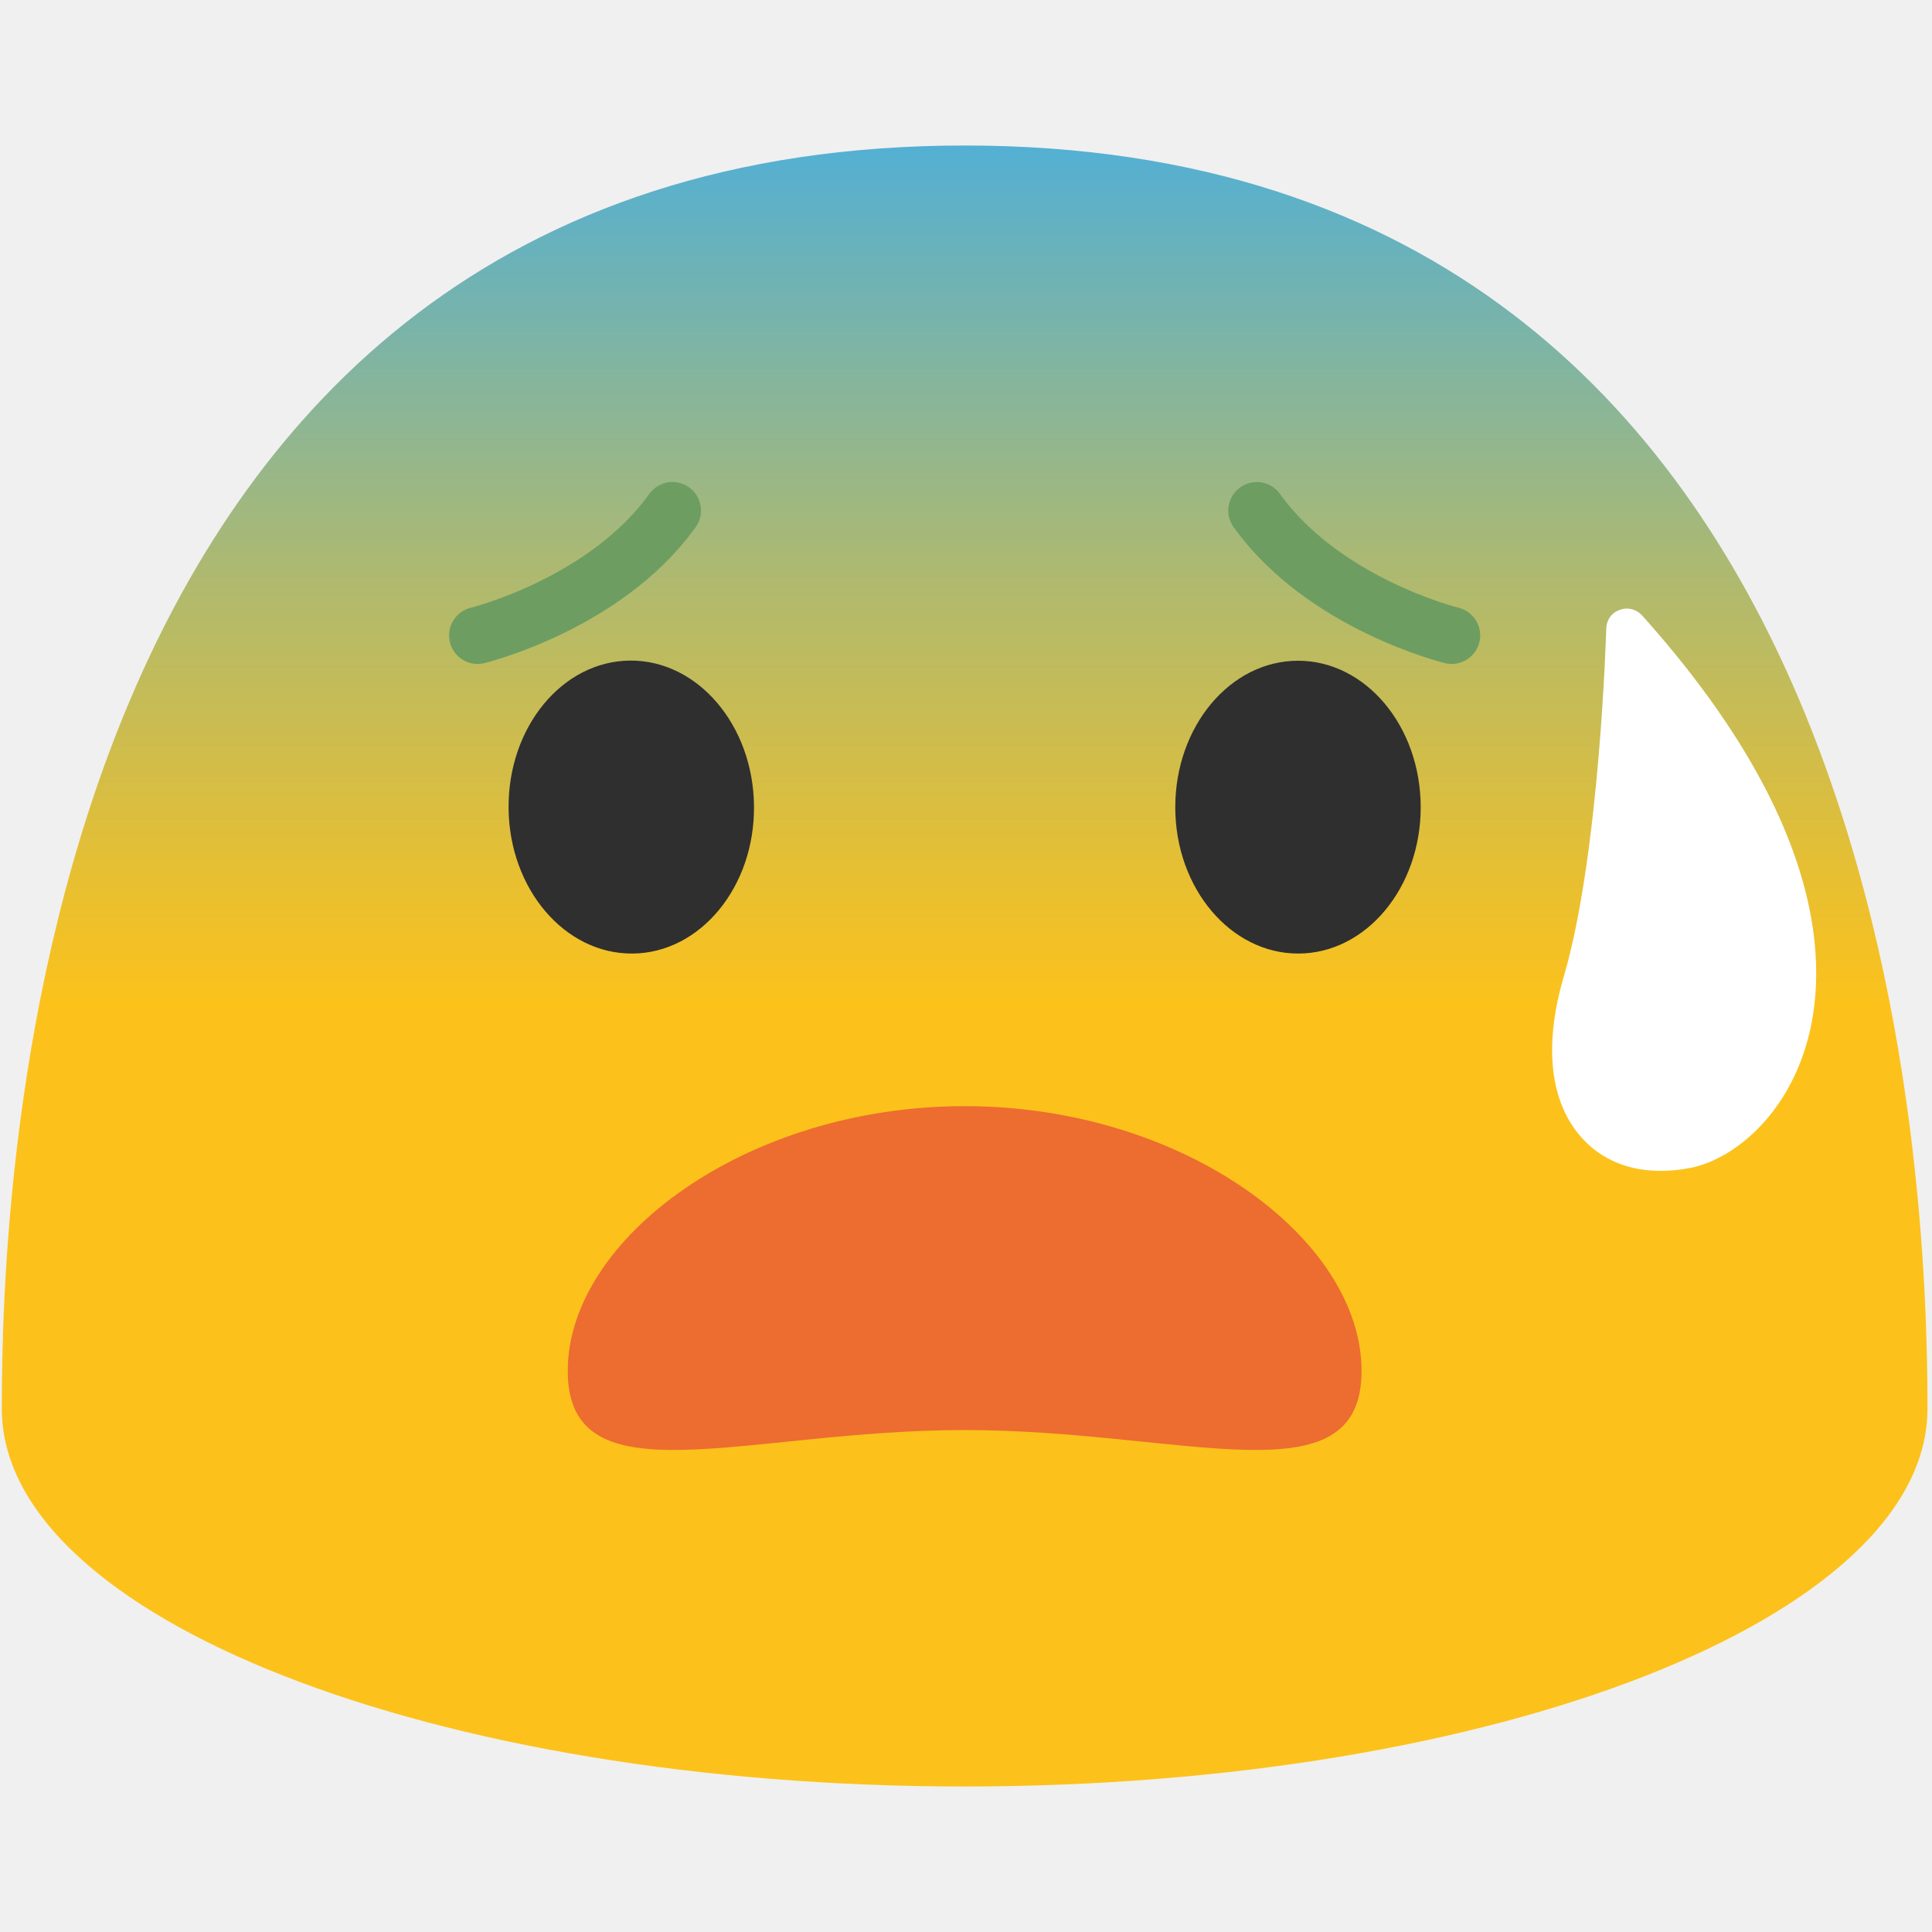
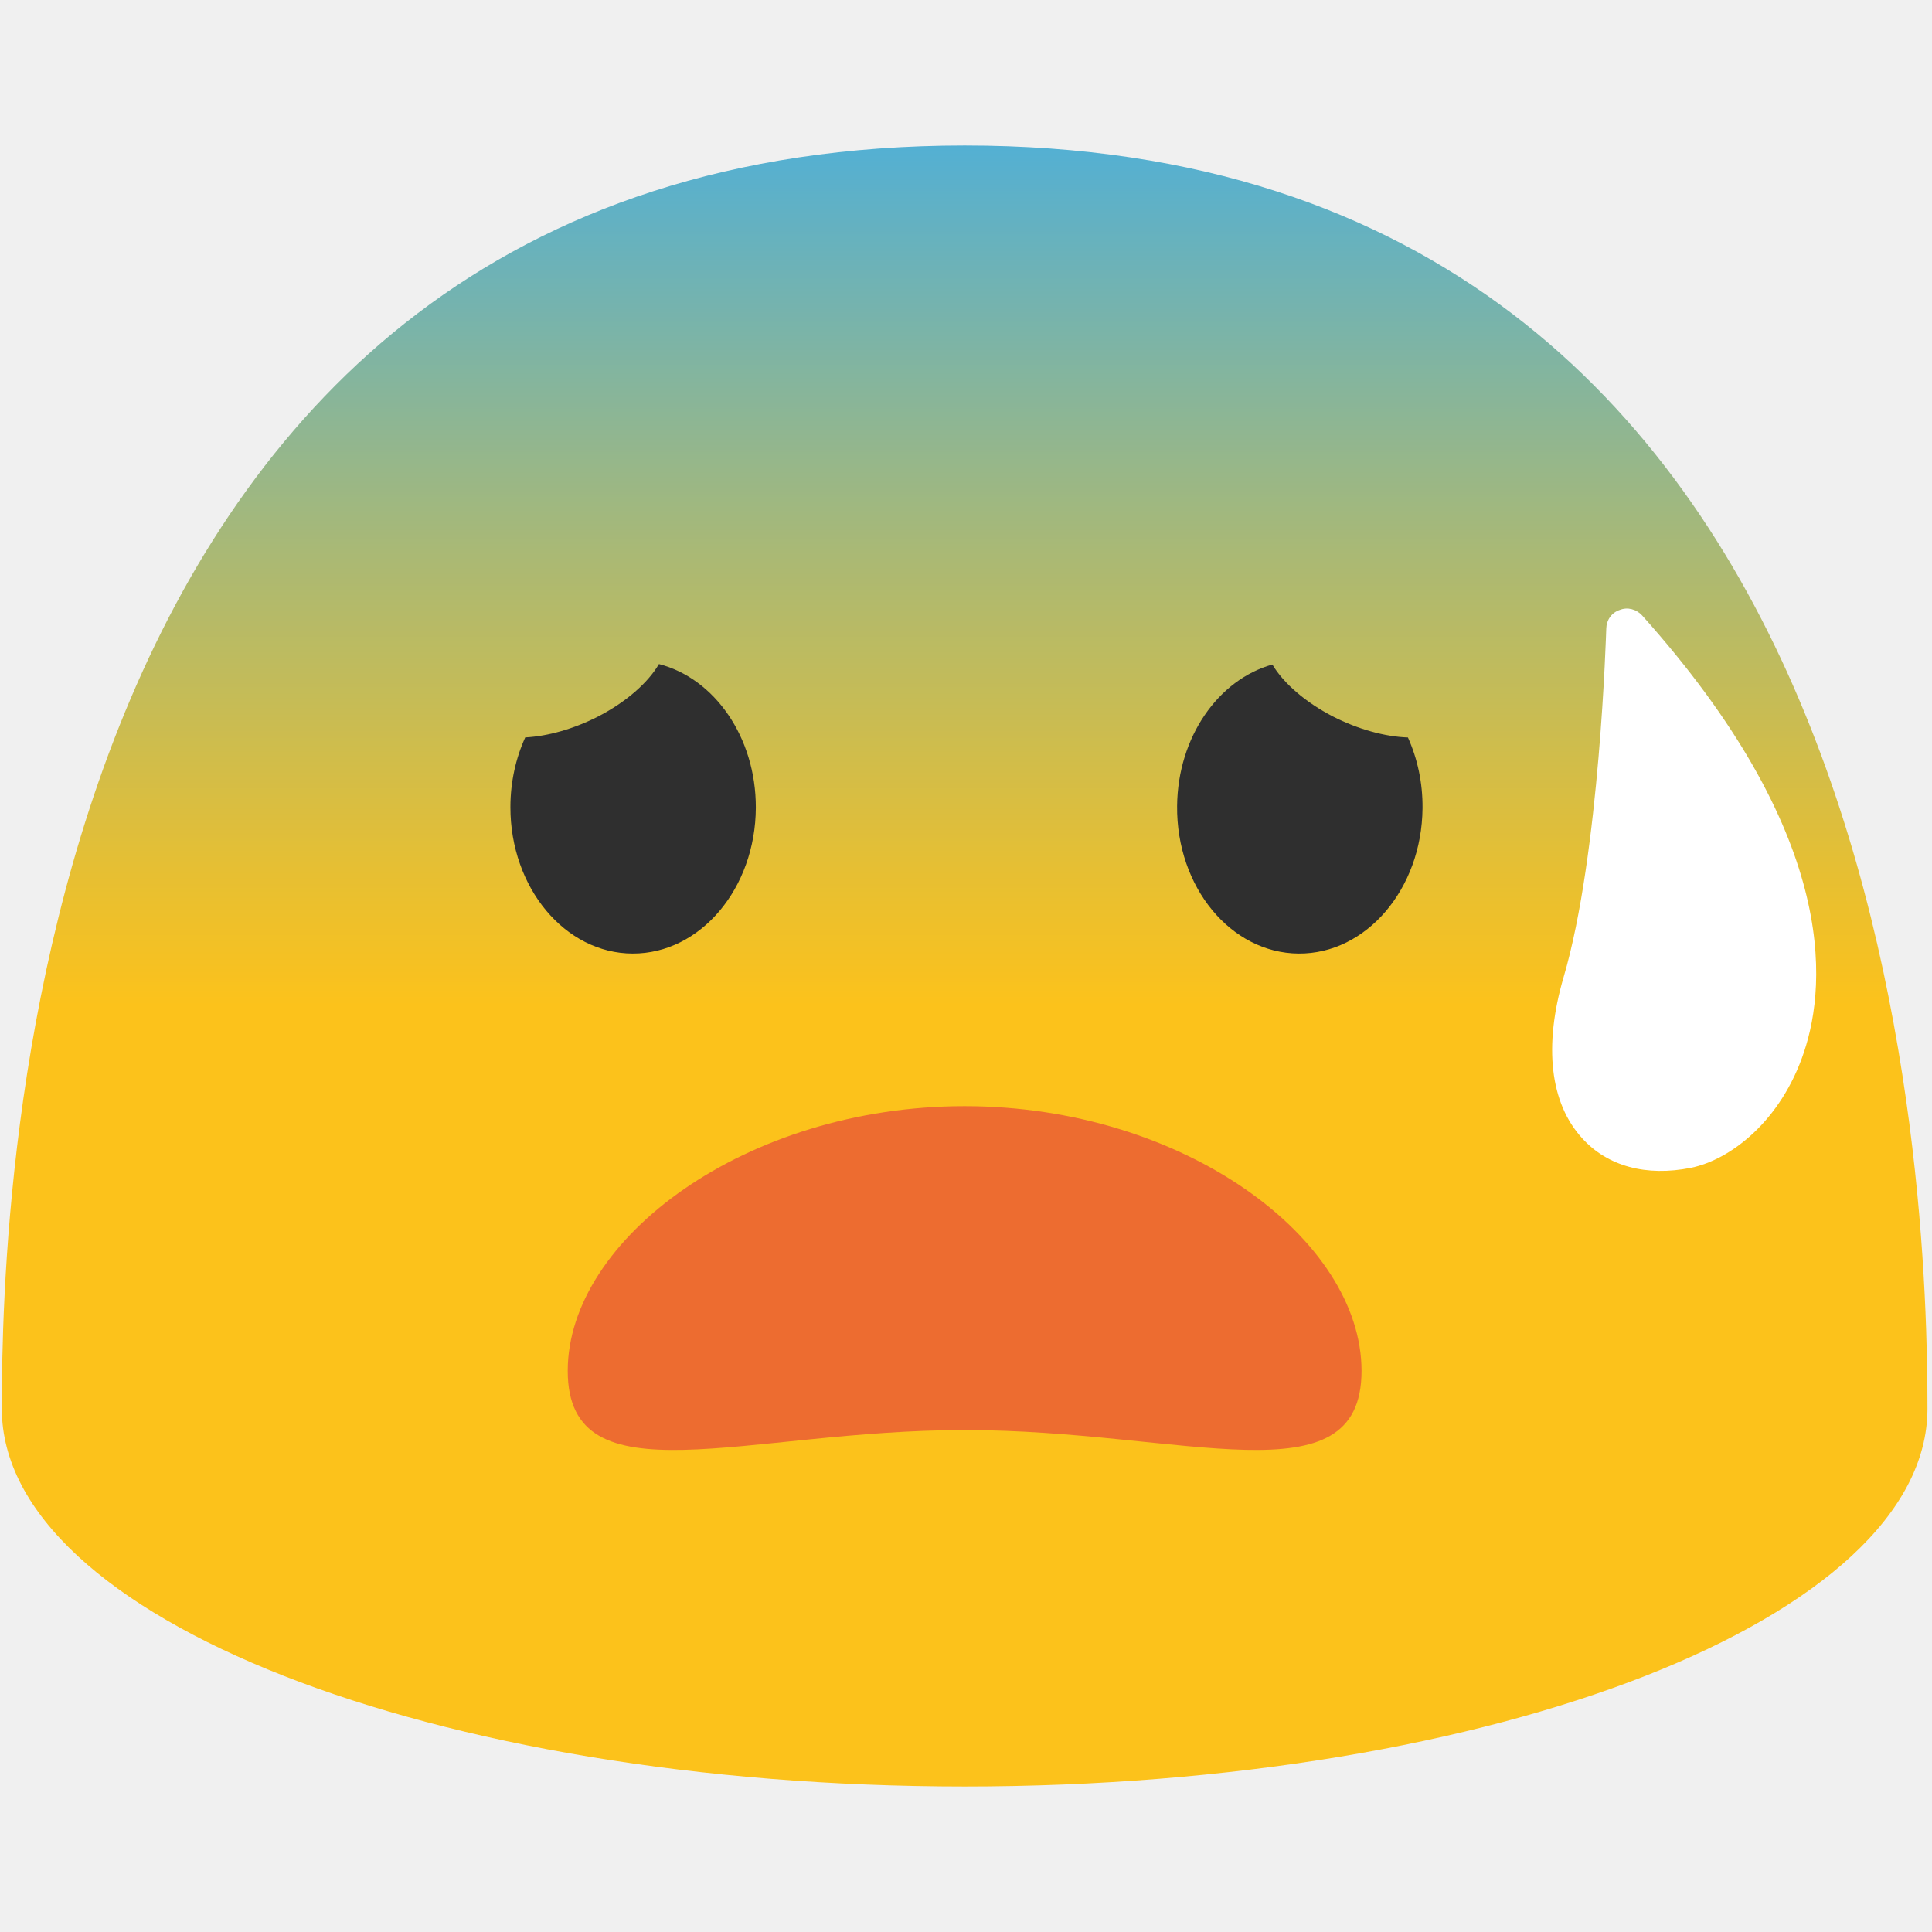
<svg xmlns="http://www.w3.org/2000/svg" width="128" height="128" style="enable-background:new 0 0 128 128;" version="1.1" id="svg2882">
  <defs id="defs2886" />
  <g id="g2850" transform="translate(0.12,1)">
    <linearGradient id="SVGID_1_" gradientUnits="userSpaceOnUse" x1="63.79" x2="63.79" y1="65.667" y2="3.276">
      <stop offset="0" style="stop-color:#FCC21B" id="stop2837" />
      <stop offset="0.151" style="stop-color:#E5BF34" id="stop2839" />
      <stop offset="0.473" style="stop-color:#ABB973" id="stop2841" />
      <stop offset="0.935" style="stop-color:#4FAFD8" id="stop2843" />
      <stop offset="1" style="stop-color:#42ADE7" id="stop2845" />
    </linearGradient>
    <path d="M 63.79,8.64 C 1.48,8.64 0,78.5 0,92.33 c 0,13.83 28.56,25.03 63.79,25.03 35.24,0 63.79,-11.21 63.79,-25.03 0,-13.83 -1.47,-83.69 -63.79,-83.69 z" style="fill:url(#SVGID_1_)" id="path2848" />
  </g>
  <path d="m 119.52,69.7 c -1.51,4.55 -4.85,7.13 -7.49,7.67 -2.96,0.59 -5.52,-0.1 -7.2,-1.95 -2.14,-2.33 -2.57,-6.12 -1.24,-10.67 2.41,-8.17 2.82,-22.96 2.83,-23.1 0.01,-0.57 0.35,-1.06 0.89,-1.24 0.52,-0.21 1.11,-0.05 1.49,0.37 12.9,14.41 12.27,24.3 10.72,28.92 z" style="fill:#ffffff;fill-opacity:1" id="path2854" />
-   <g id="g3076" transform="translate(6.392505,-9.782689)">
-     <g fill="#2f2f2f" id="g2231" transform="translate(-6.482505,7.168013)">
-       <path d="m 42.005,65.79 c -4.49,0.04 -8.17,-4.27 -8.22,-9.62 -0.05,-5.37 3.55,-9.75 8.04,-9.79 4.48,-0.04 8.17,4.27 8.22,9.64 0.05,5.36 -3.56,9.73 -8.04,9.77 z m 44.11,0 c 4.48,-0.01 8.11,-4.36 8.1,-9.71 -0.01,-5.37 -3.66,-9.7 -8.14,-9.69 -4.49,0.01 -8.13,4.36 -8.12,9.73 0.01,5.35 3.67,9.68 8.16,9.67 z" id="path2229" />
-     </g>
-     <g id="g2434" transform="translate(-6.681625,7.168013)">
-       <path d="m 96.466,44.713 c 0,0 -8.456,-2.066 -12.909,-8.273" fill="none" fill-rule="evenodd" stroke="#7b4600" stroke-width="3.78" stroke-linecap="round" stroke-linejoin="round" id="path9211" style="fill:none;fill-opacity:1;stroke:#6e9d62;stroke-opacity:1" />
-       <path d="m 31.933,44.713 c 0,0 8.456,-2.066 12.909,-8.273" fill="none" fill-rule="evenodd" stroke="#7b4600" stroke-width="3.78" stroke-linecap="round" stroke-linejoin="round" id="path2430" style="fill:none;fill-opacity:1;stroke:#6e9d62;stroke-opacity:1" />
-     </g>
-     <path id="path35140" style="font-variation-settings:'opsz' 12, 'wght' 400;fill:#ed6c30;fill-opacity:1;stroke:none;stroke-width:5;stroke-linecap:round" d="m 57.519,83.068 c -14.524,-3.9e-4 -26.298,8.814 -26.297,17.539 7.82e-4,8.725 11.774,3.921 26.297,3.92 14.522,-3.9e-4 26.294,4.804 26.295,-3.92 7.83e-4,-8.725 -11.772,-17.539 -26.295,-17.539 z" />
+   <g id="g44720">
+     <g fill="#2f2f2f" id="g2231" transform="translate(-0.09,-2.614676)" />
+     <g id="g2434" transform="translate(-0.2891205,-2.614676)" />
+     <path id="path35140" style="font-variation-settings:'opsz' 12, 'wght' 400;fill:#ed6c30;fill-opacity:1;stroke:none;stroke-width:5;stroke-linecap:round" d="m 63.911,73.285 c -14.524,-3.9e-4 -26.298,8.814 -26.297,17.539 7.82e-4,8.725 11.774,3.921 26.297,3.92 14.522,-3.9e-4 26.294,4.804 26.295,-3.92 7.83e-4,-8.725 -11.772,-17.539 -26.295,-17.539 z" />
+     <path id="path4296" style="clip-rule:evenodd;fill:#2f2f2f;fill-rule:nonzero;stroke-linejoin:round;stroke-miterlimit:2" d="m 43.657,43.996 a 3.56,7.079 65.167 0 1 -4.035,3.477 3.56,7.079 65.167 0 1 -4.824,1.383 c -0.623,1.37 -0.979,2.939 -0.982,4.609 -0.01,5.35 3.62,9.701 8.1,9.711 4.49,0.01 8.14,-4.32 8.16,-9.67 0.009,-4.671 -2.746,-8.567 -6.418,-9.51 z m 40.641,0.031 c -3.574,0.994 -6.27,4.796 -6.312,9.379 -0.05,5.36 3.549,9.73 8.039,9.77 4.49,0.04 8.171,-4.271 8.221,-9.621 0.016,-1.701 -0.338,-3.299 -0.967,-4.695 a 7.079,3.56 24.833 0 1 -4.961,-1.387 7.079,3.56 24.833 0 1 -4.02,-3.445 z" />
  </g>
</svg>
